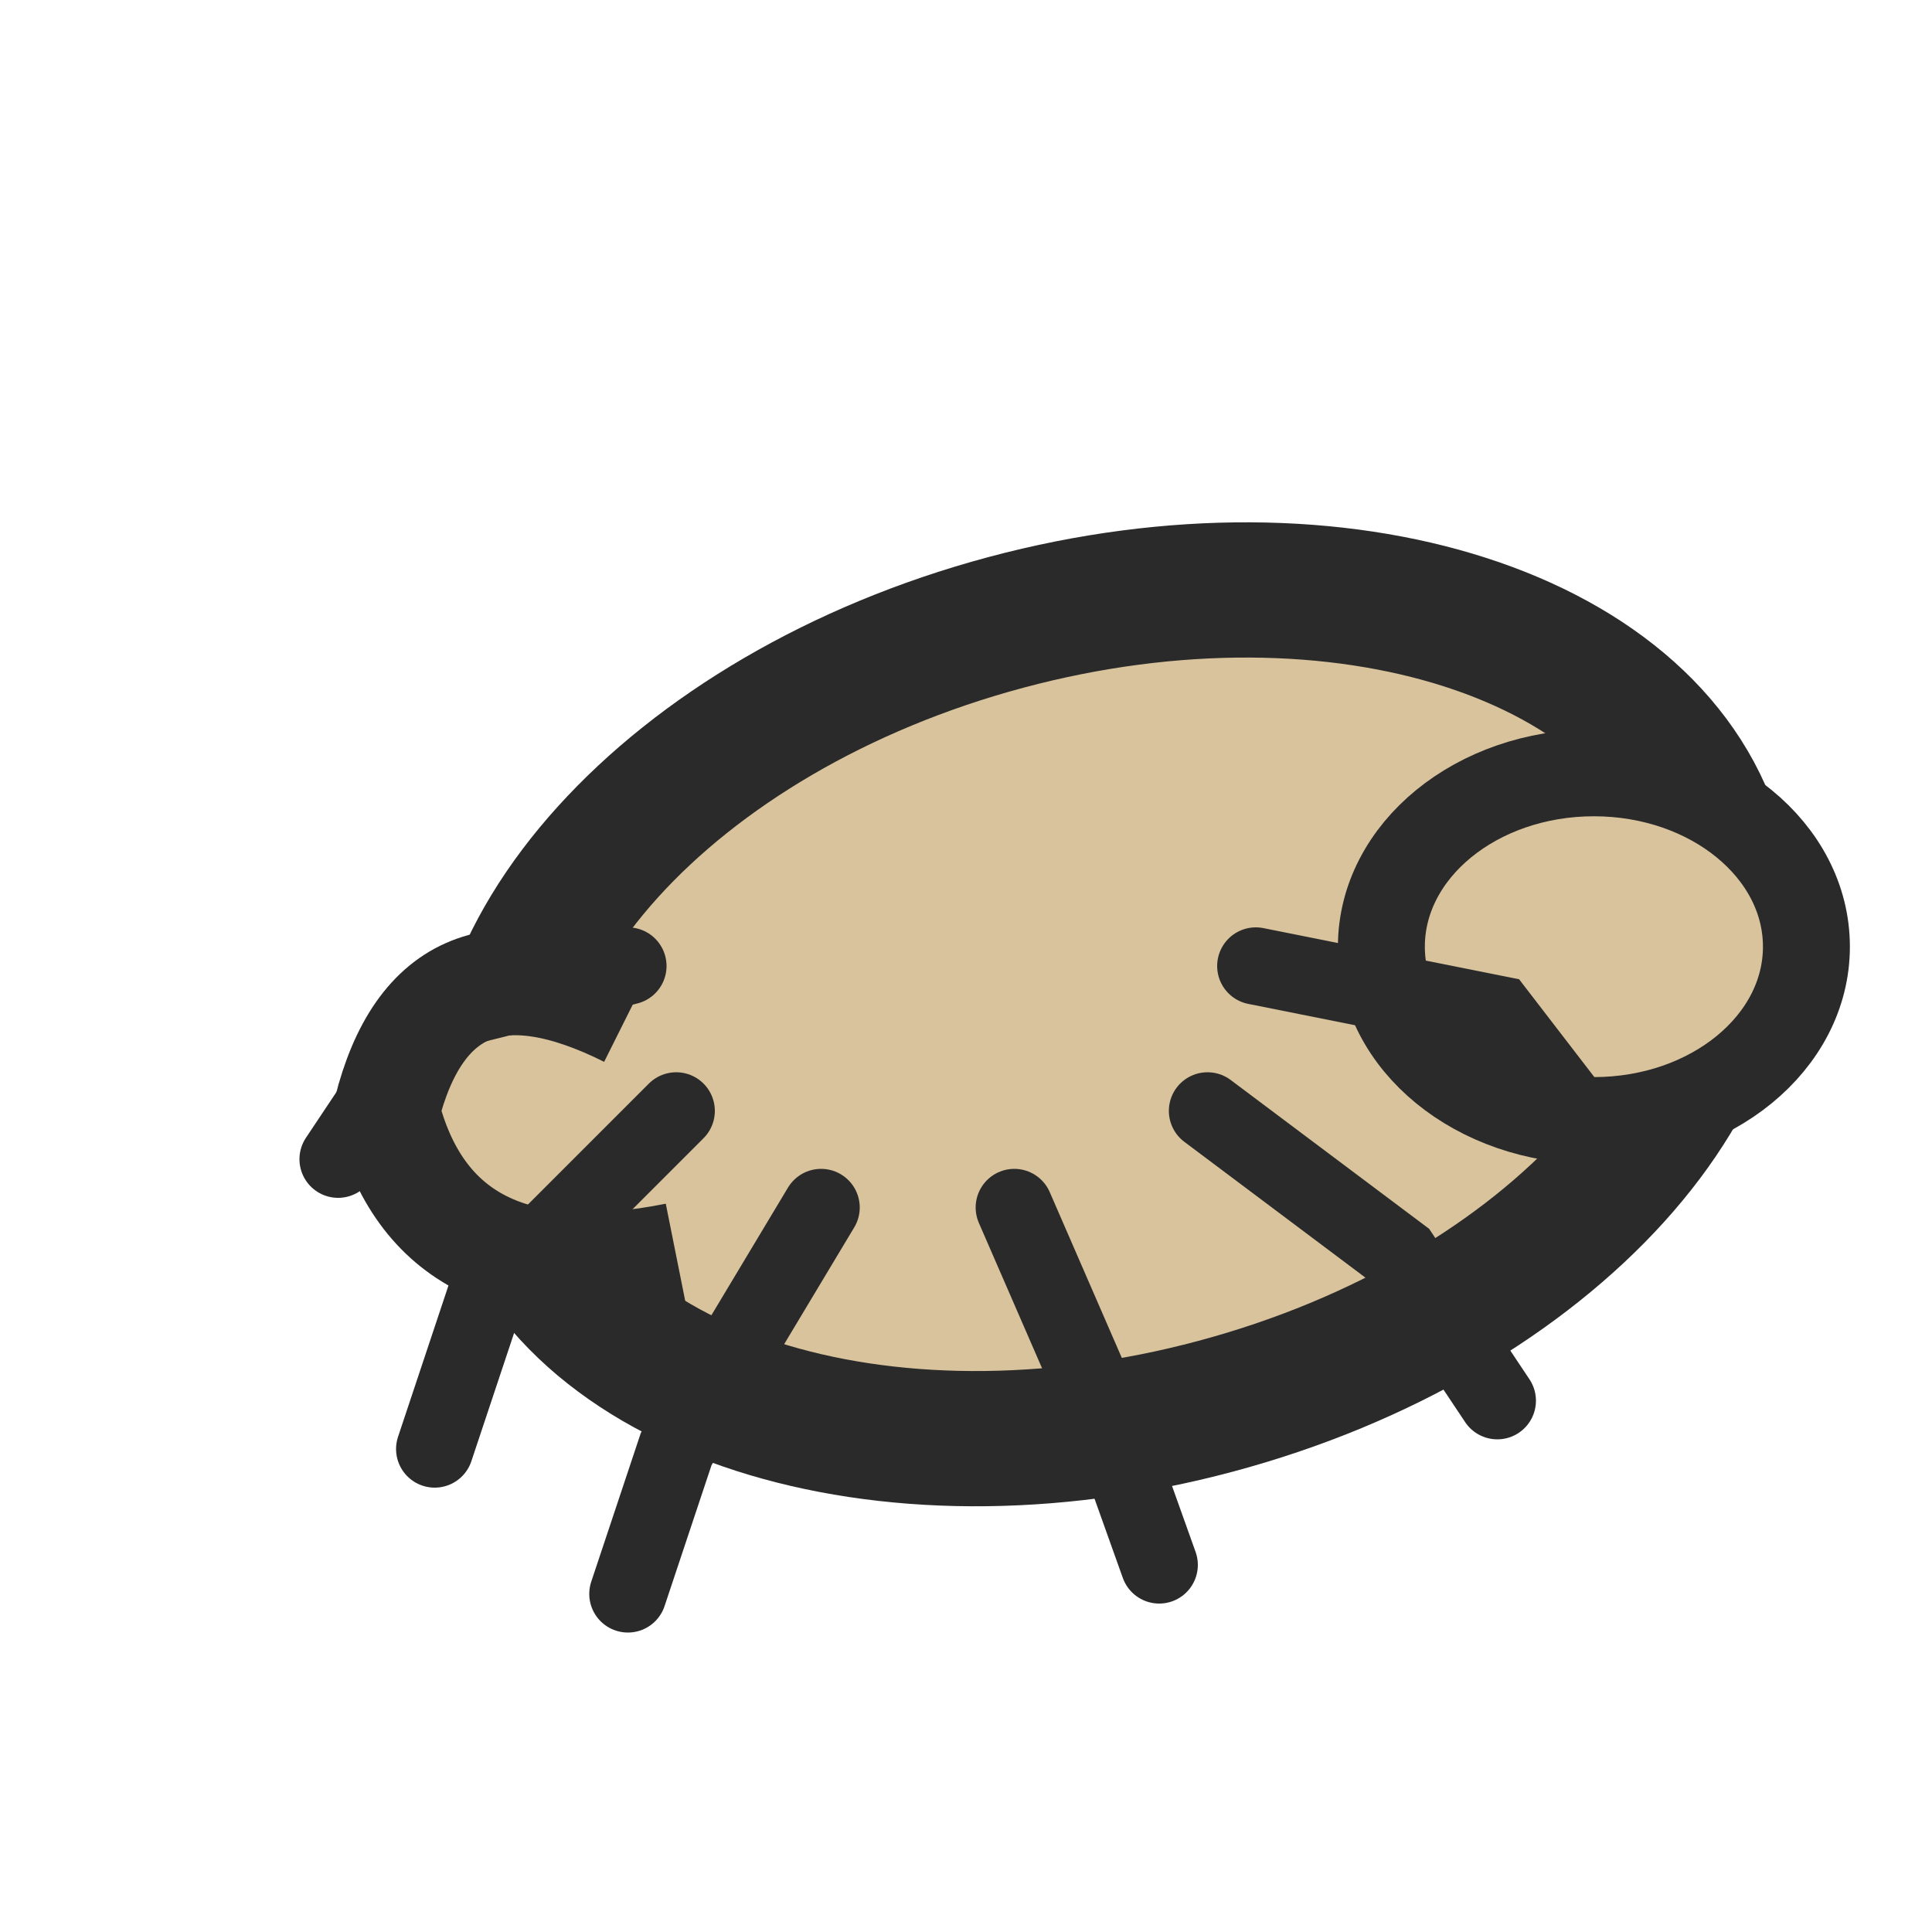
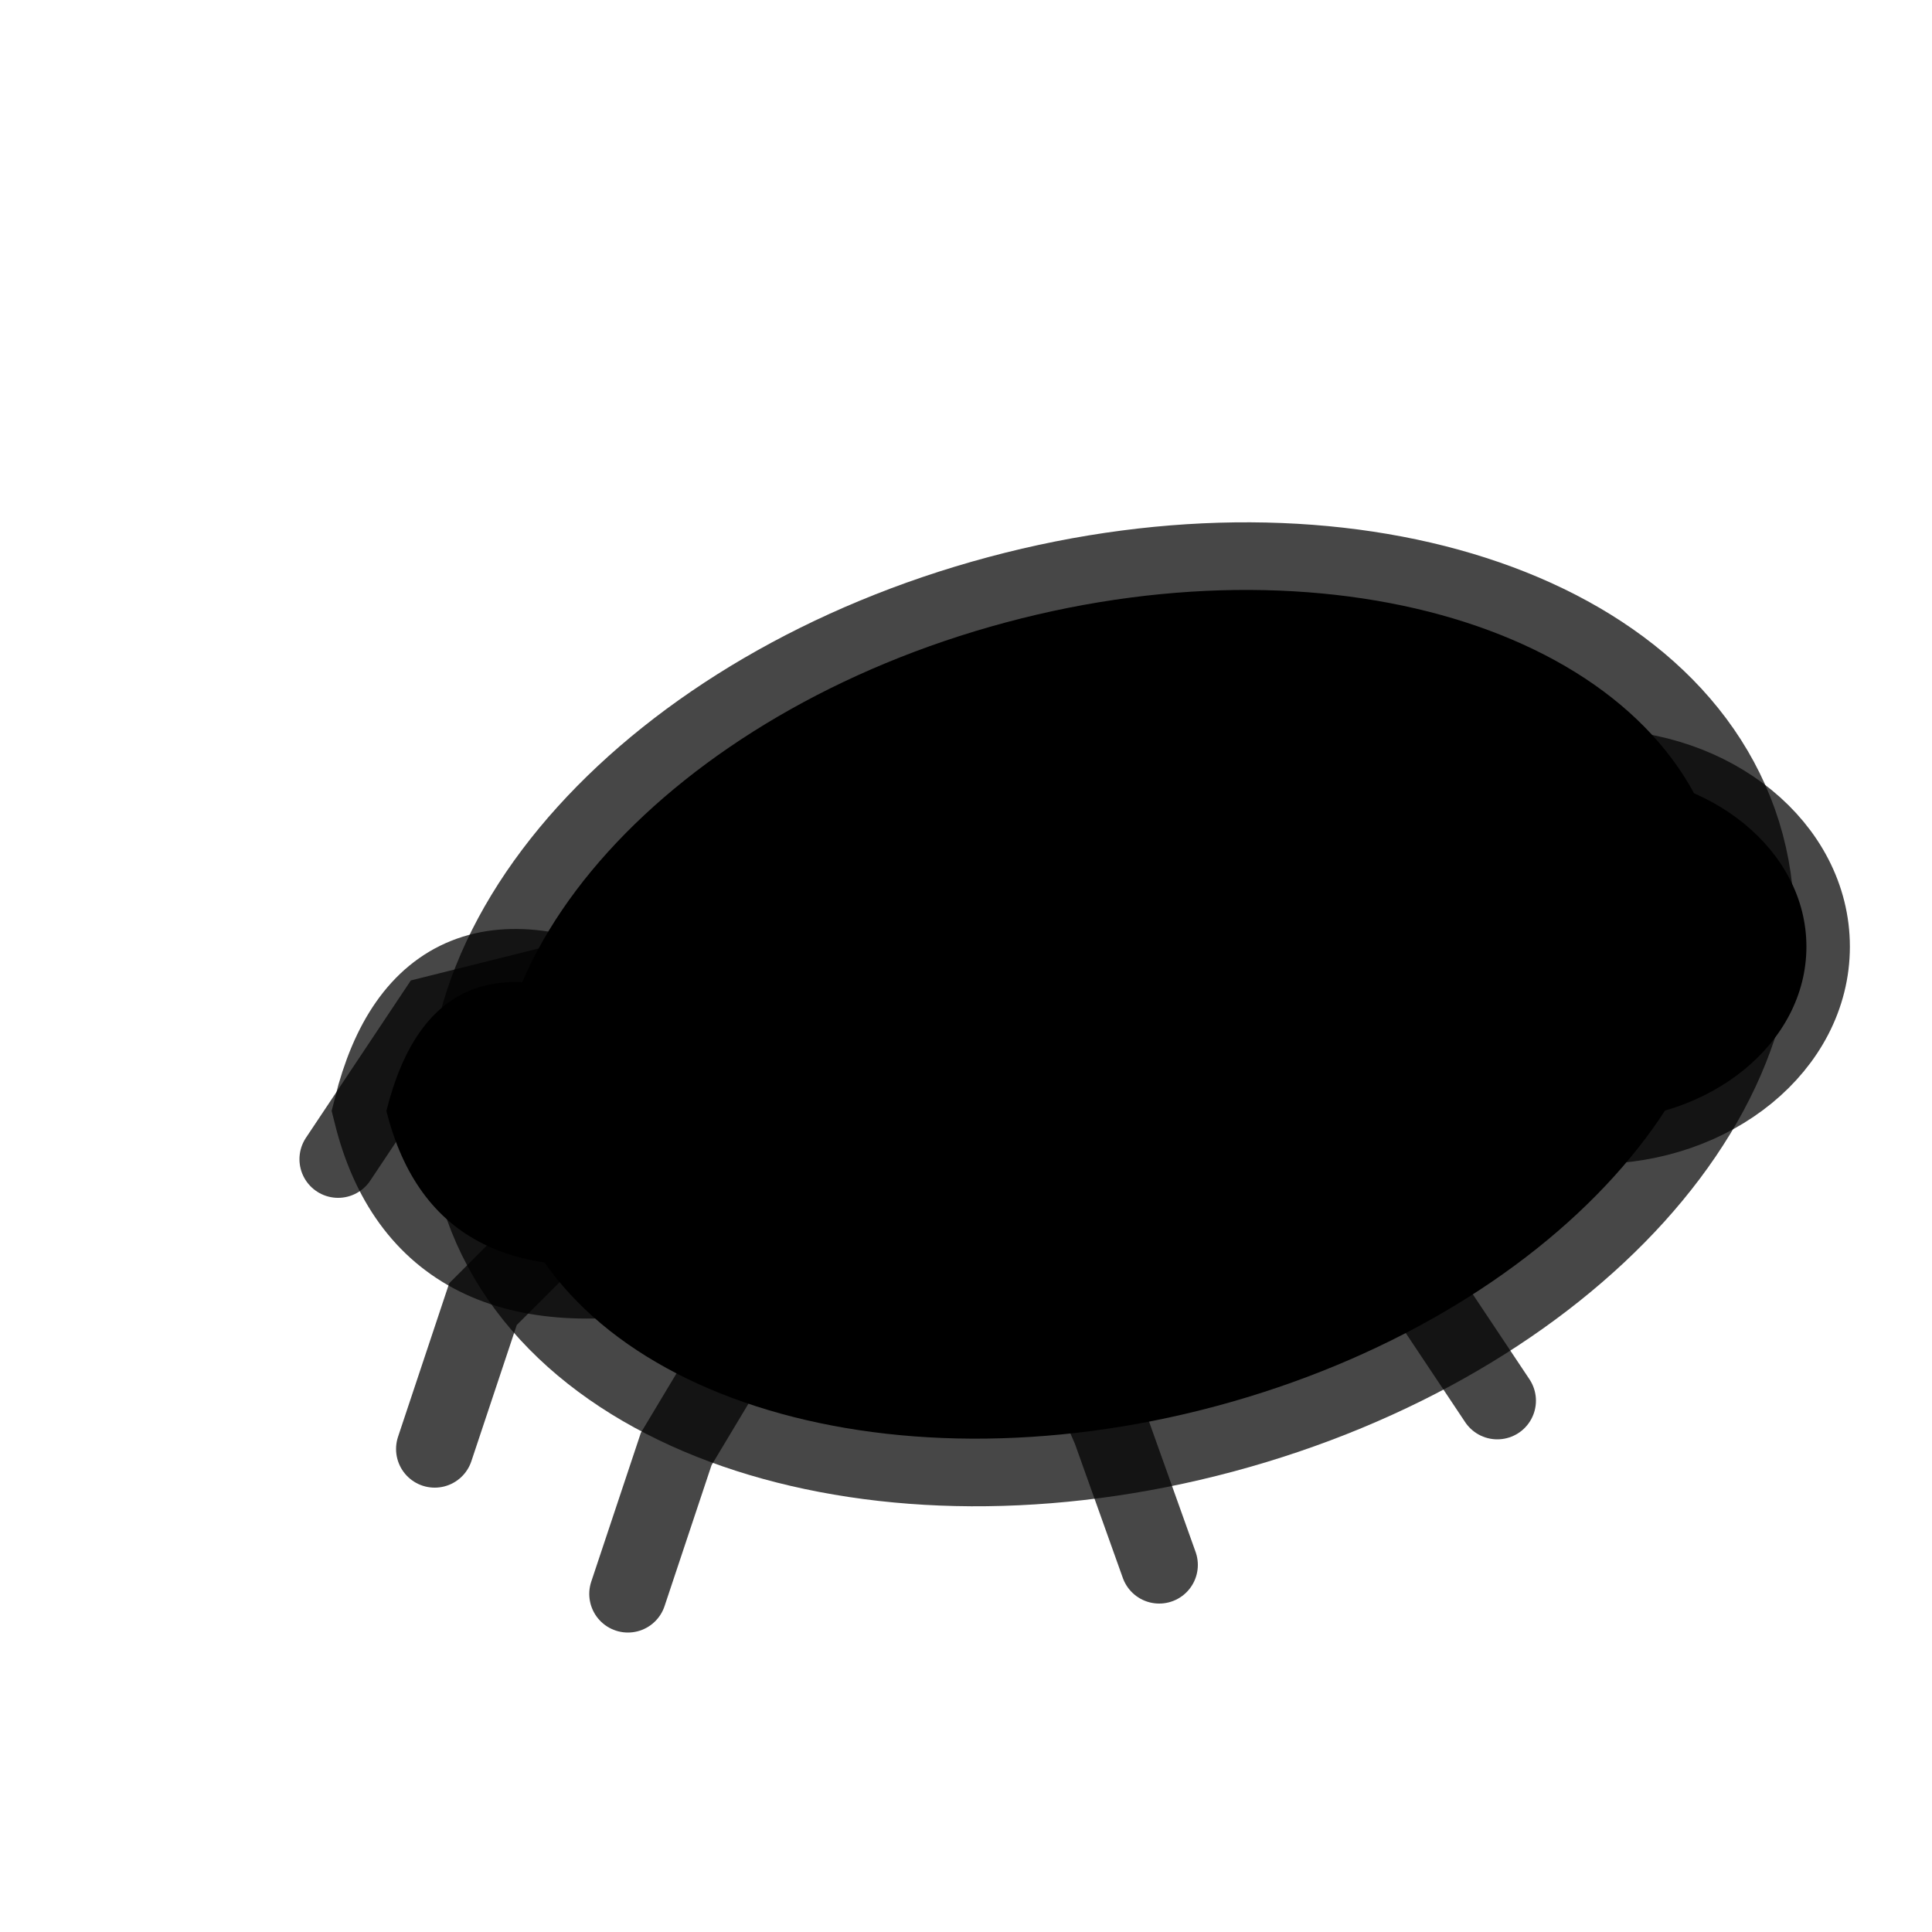
<svg xmlns="http://www.w3.org/2000/svg" fill="none" viewBox="0 0 200 200" height="200" width="200">
-   <ellipse transform="rotate(-15 115 105)" stroke-width="14" stroke="#2a2a2a" fill="#d8c39c" ry="42" rx="65" cy="105" cx="115" />
-   <path stroke-width="11" stroke="#2a2a2a" fill="#d8c39c" d="M65 105 Q45 95 40 115 Q45 135 70 130" />
-   <ellipse stroke-width="9" stroke="#2a2a2a" fill="#d8c39c" ry="18" rx="22" cy="98" cx="165" />
-   <path stroke-linecap="round" stroke-width="8" stroke="#2a2a2a" fill="none" d="M85 125 L70 150 L65 165" />
-   <path stroke-linecap="round" stroke-width="8" stroke="#2a2a2a" fill="none" d="M105 125 L115 148 L120 162" />
-   <path stroke-linecap="round" stroke-width="8" stroke="#2a2a2a" fill="none" d="M70 115 L50 135 L45 150" />
-   <path stroke-linecap="round" stroke-width="8" stroke="#2a2a2a" fill="none" d="M125 115 L145 130 L155 145" />
-   <path stroke-linecap="round" stroke-width="8" stroke="#2a2a2a" fill="none" d="M65 100 L45 105 L35 120" />
-   <path stroke-linecap="round" stroke-width="8" stroke="#2a2a2a" fill="none" d="M130 100 L155 105 L165 118" />
+   <g id="core">
+     <ellipse transform="rotate(-15 115 105)" stroke-width="14" stroke="currentColor" fill="currentColor" ry="42" rx="65" cy="105" cx="115" stroke-opacity=".72" />
+   </g>
+   <g id="limbs">
+     <path stroke-linecap="round" stroke-width="8" stroke="currentColor" fill="none" d="M85 125 L70 150 L65 165" stroke-opacity=".72" />
+     <path stroke-linecap="round" stroke-width="8" stroke="currentColor" fill="none" d="M105 125 L115 148 L120 162" stroke-opacity=".72" />
+     <path stroke-linecap="round" stroke-width="8" stroke="currentColor" fill="none" d="M70 115 L50 135 L45 150" stroke-opacity=".72" />
+     <path stroke-linecap="round" stroke-width="8" stroke="currentColor" fill="none" d="M125 115 L145 130 L155 145" stroke-opacity=".72" />
+   </g>
+   <g id="head">
+     <path stroke-width="11" stroke="currentColor" fill="currentColor" d="M65 105 Q45 95 40 115 Q45 135 70 130" stroke-opacity=".72" />
+   </g>
+   <g id="signature">
+     <ellipse stroke-width="9" stroke="currentColor" fill="currentColor" ry="18" rx="22" cy="98" cx="165" stroke-opacity=".72" />
+   </g>
+   <g id="detail">
+     <path stroke-linecap="round" stroke-width="8" stroke="currentColor" fill="none" d="M65 100 L45 105 L35 120" stroke-opacity=".72" />
+     <path stroke-linecap="round" stroke-width="8" stroke="currentColor" fill="none" d="M130 100 L155 105 L165 118" stroke-opacity=".72" />
+   </g>
</svg>
